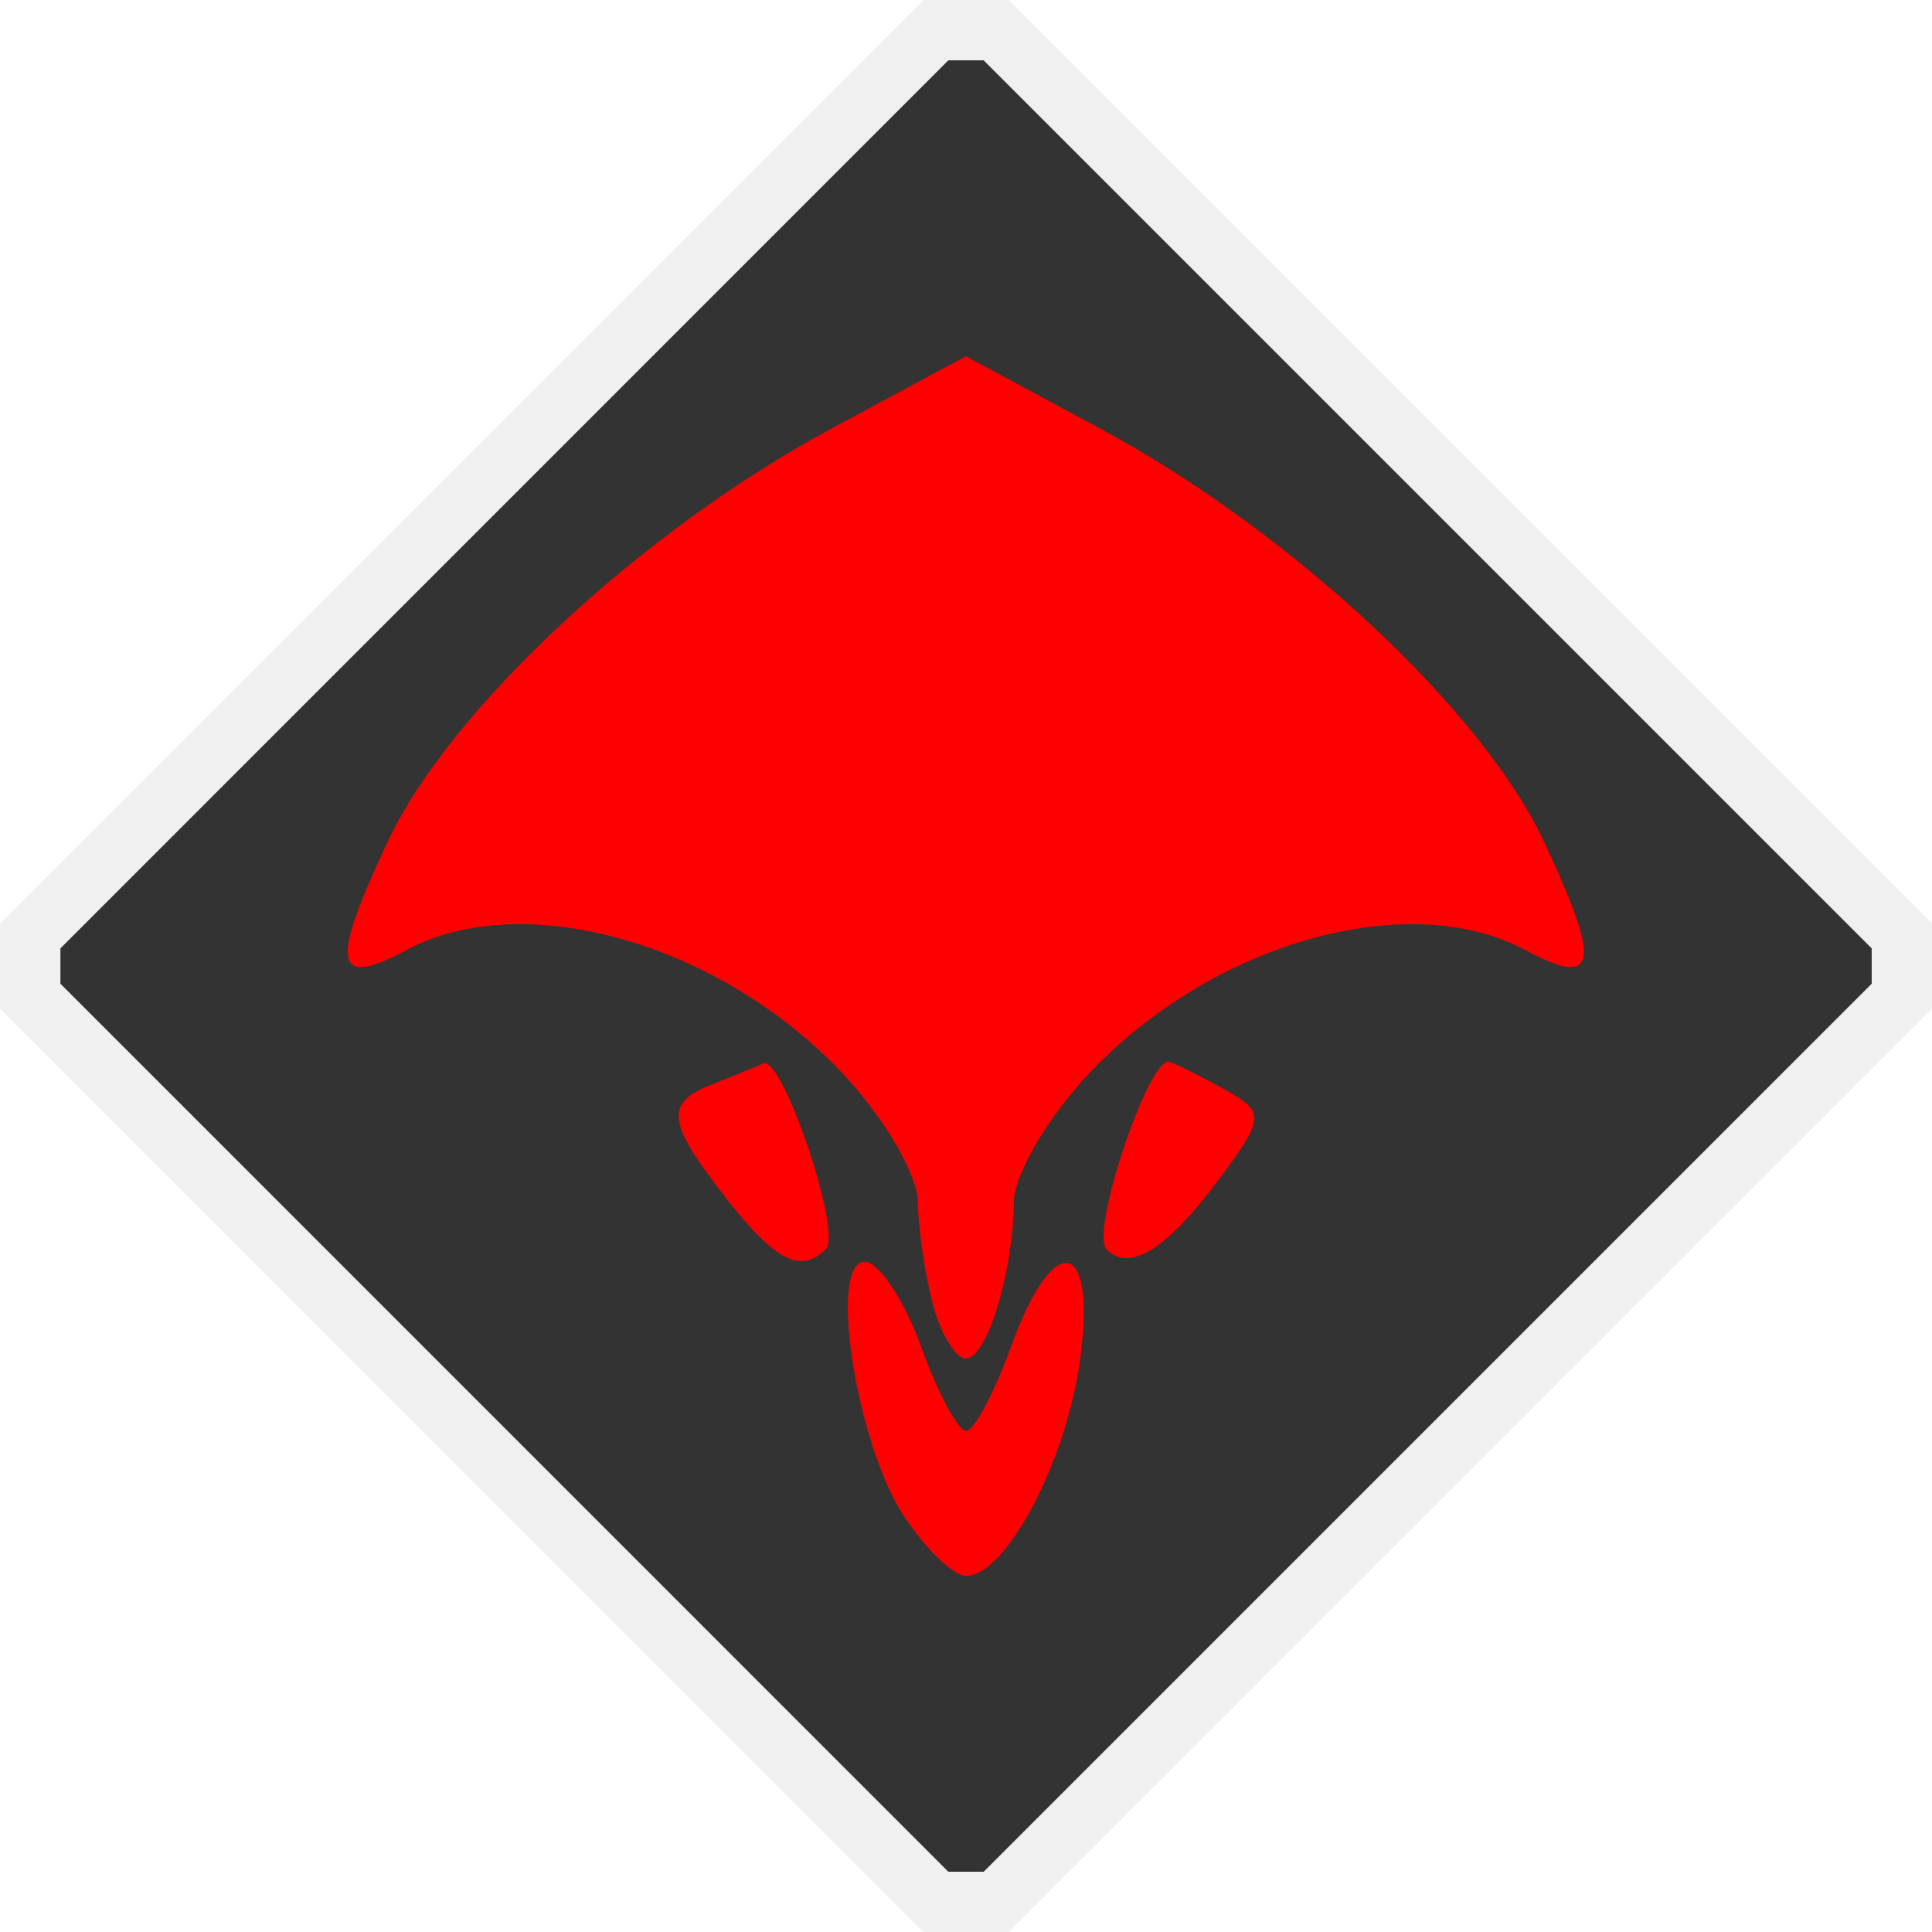
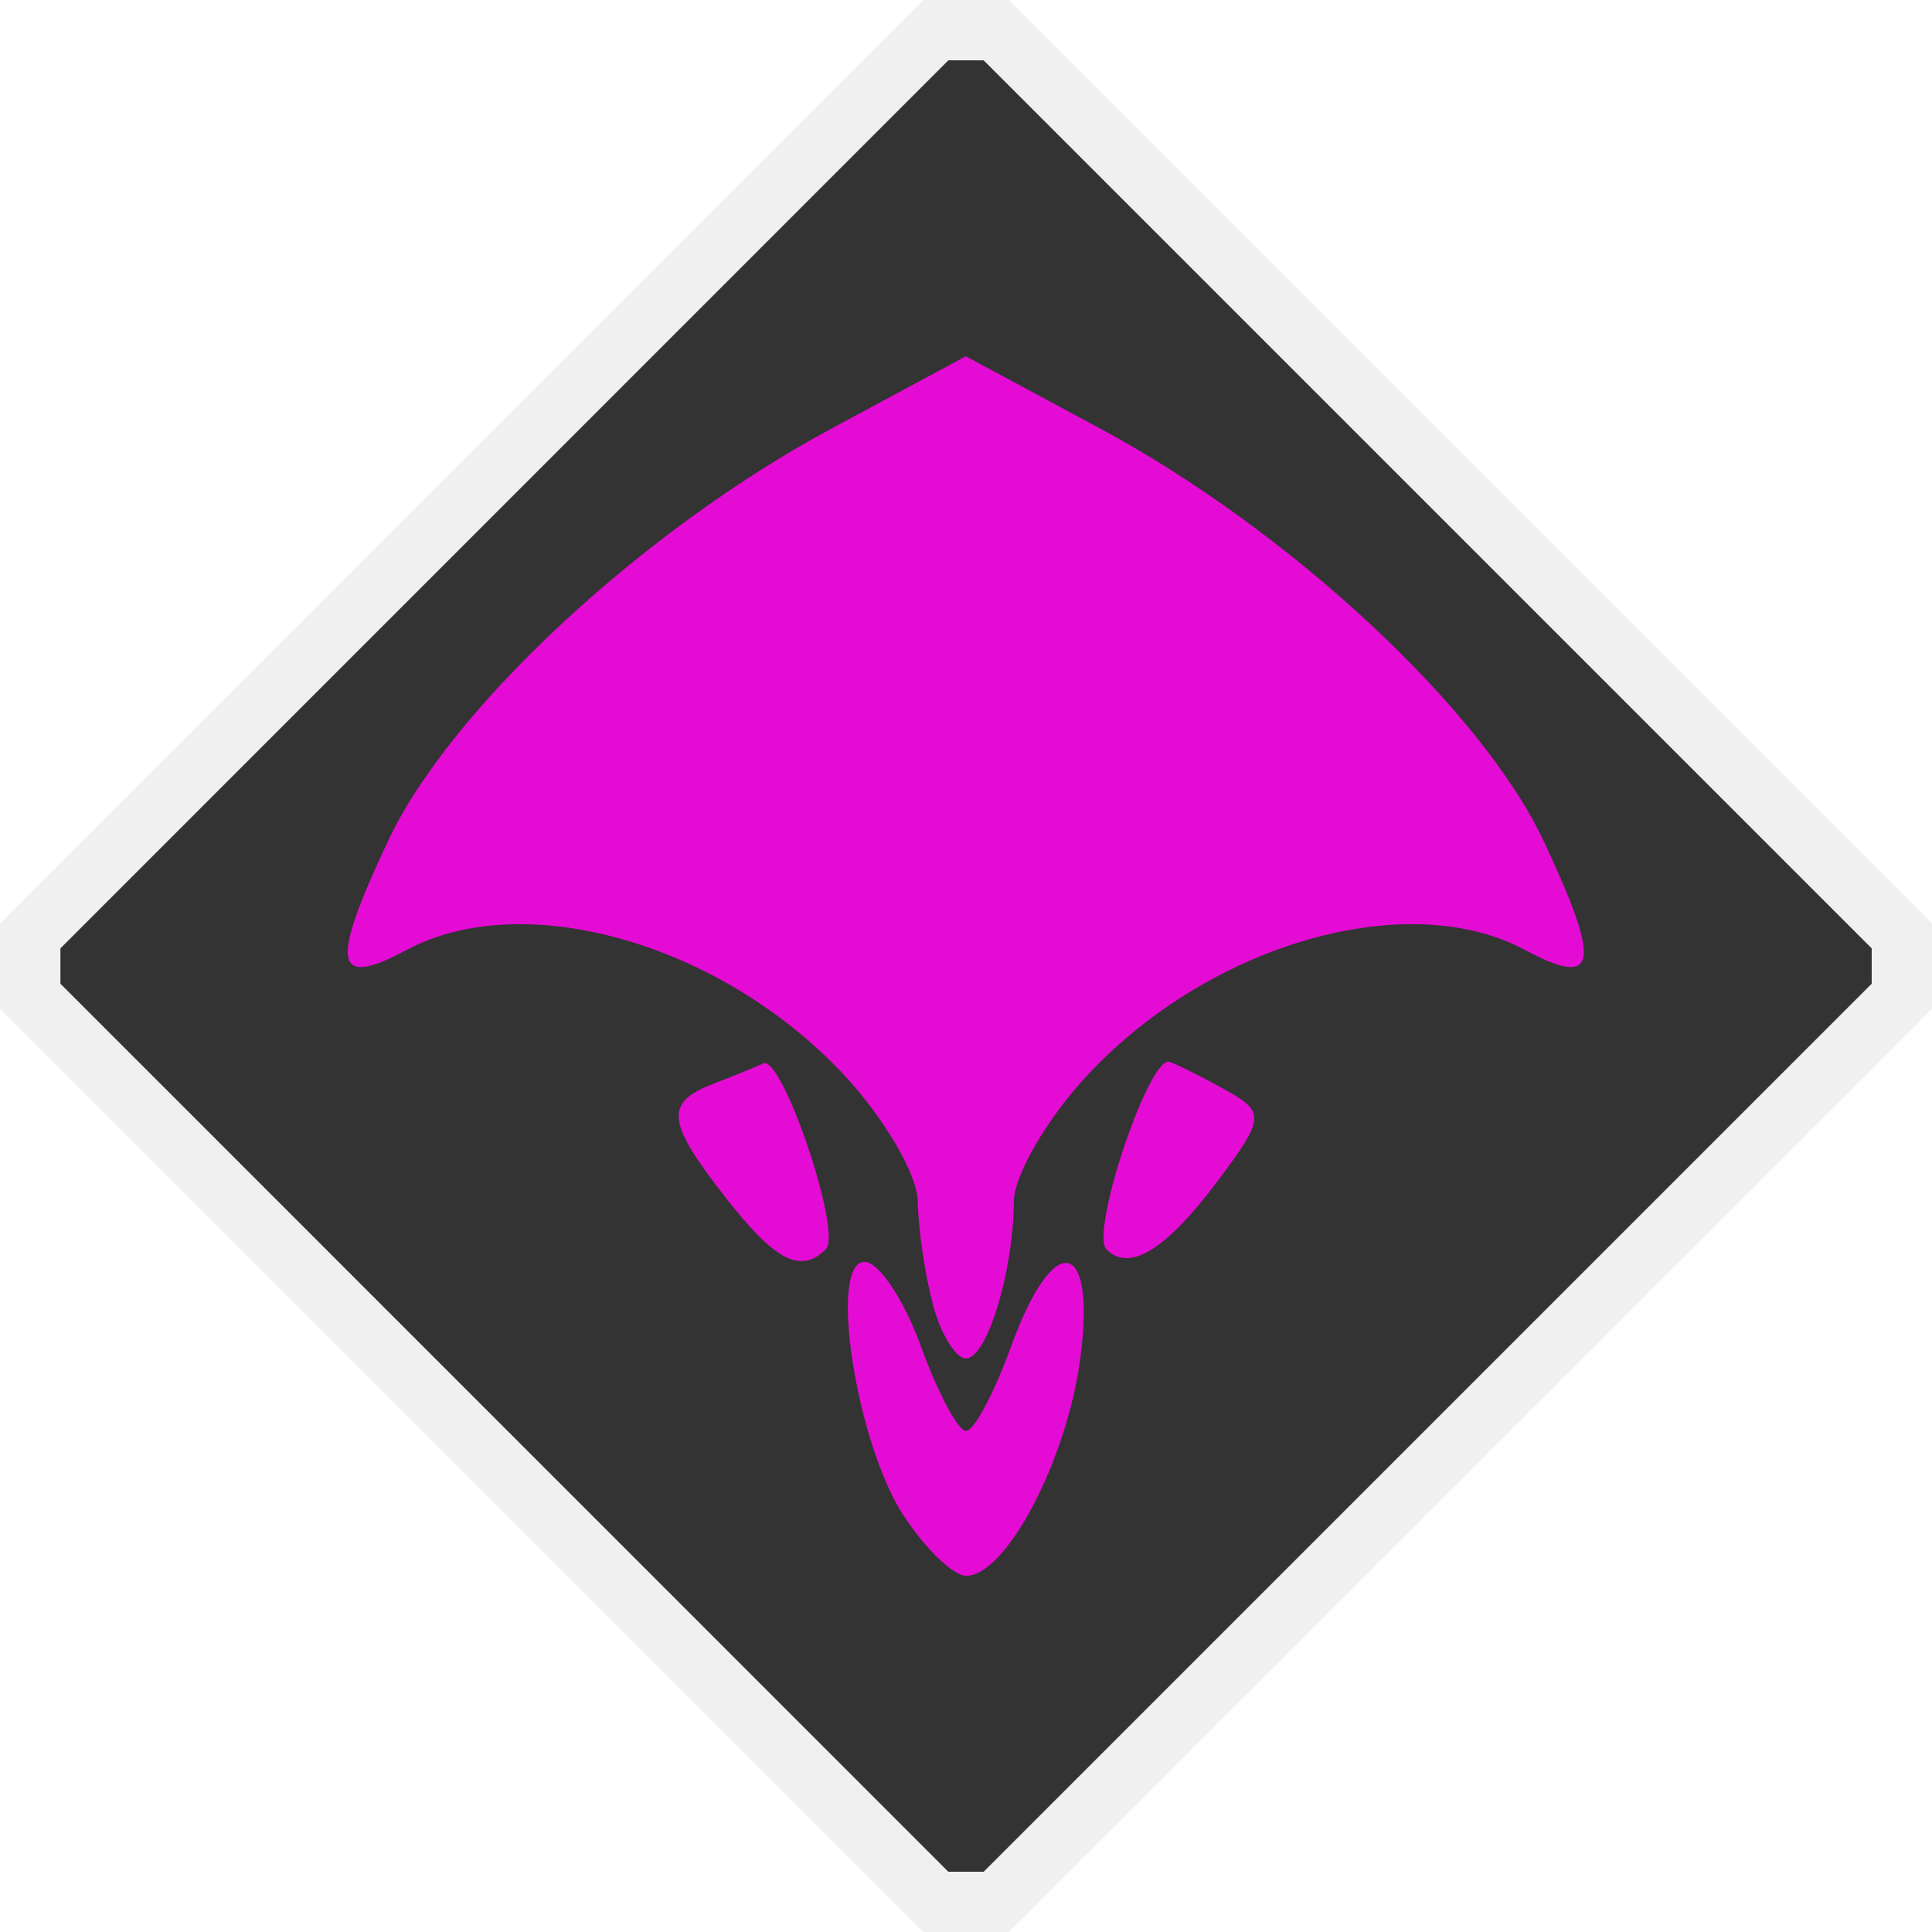
<svg xmlns="http://www.w3.org/2000/svg" width="64" height="64" viewBox="0 0 16.933 16.933" version="1.1" id="svg8">
  <defs id="defs2" />
  <g id="layer1" transform="translate(0,-280.0666)">
    <path style="fill:#333333;fill-opacity:1;stroke:#f0f0f0;stroke-width:0.529;stroke-linecap:butt;stroke-linejoin:miter;stroke-miterlimit:4;stroke-dasharray:none;stroke-opacity:1" d="m 8.202,280.331 h 0.529 l 7.938,7.938 v 0.529 l -7.938,7.938 -0.529,-10e-6 -7.937,-7.938 v -0.529 z" id="path867" />
-     <path style="fill:#ff0000;stroke-width:0.212;fill-opacity:1" d="m 7.923,293.357 c -0.42,-0.641 -0.666,-2.231 -0.345,-2.231 0.124,0 0.346,0.333 0.494,0.741 0.147,0.407 0.325,0.741 0.395,0.741 0.07,0 0.247,-0.333 0.395,-0.741 0.372,-1.028 0.749,-0.957 0.605,0.114 -0.119,0.889 -0.65,1.897 -0.999,1.897 -0.111,0 -0.356,-0.234 -0.543,-0.521 z m 0.253,-1.86 c -0.07,-0.262 -0.129,-0.667 -0.132,-0.9 -0.002,-0.233 -0.295,-0.734 -0.651,-1.114 -1.078,-1.15 -2.801,-1.641 -3.828,-1.091 -0.639,0.342 -0.676,0.133 -0.165,-0.953 0.543,-1.156 2.227,-2.723 3.885,-3.615 l 1.18,-0.635 1.18,0.635 c 1.658,0.892 3.342,2.459 3.885,3.615 0.51,1.086 0.474,1.295 -0.165,0.953 -1.027,-0.55 -2.75,-0.059 -3.828,1.091 -0.356,0.38 -0.649,0.881 -0.651,1.114 -0.006,0.625 -0.236,1.376 -0.421,1.376 -0.089,0 -0.22,-0.214 -0.29,-0.476 z m -1.811,-0.928 c -0.523,-0.665 -0.543,-0.838 -0.119,-1.001 0.176,-0.068 0.375,-0.149 0.443,-0.181 0.166,-0.079 0.694,1.483 0.55,1.627 -0.22,0.22 -0.44,0.108 -0.874,-0.444 z m 3.333,0.449 c -0.148,-0.148 0.375,-1.706 0.553,-1.645 0.071,0.025 0.295,0.137 0.496,0.25 0.341,0.191 0.336,0.244 -0.07,0.788 -0.454,0.608 -0.777,0.808 -0.978,0.607 z" id="path4834" />
+     <path style="fill:#e40bd4;stroke-width:0.212;fill-opacity:1" d="m 7.923,293.357 c -0.42,-0.641 -0.666,-2.231 -0.345,-2.231 0.124,0 0.346,0.333 0.494,0.741 0.147,0.407 0.325,0.741 0.395,0.741 0.07,0 0.247,-0.333 0.395,-0.741 0.372,-1.028 0.749,-0.957 0.605,0.114 -0.119,0.889 -0.65,1.897 -0.999,1.897 -0.111,0 -0.356,-0.234 -0.543,-0.521 z m 0.253,-1.86 c -0.07,-0.262 -0.129,-0.667 -0.132,-0.9 -0.002,-0.233 -0.295,-0.734 -0.651,-1.114 -1.078,-1.15 -2.801,-1.641 -3.828,-1.091 -0.639,0.342 -0.676,0.133 -0.165,-0.953 0.543,-1.156 2.227,-2.723 3.885,-3.615 l 1.18,-0.635 1.18,0.635 c 1.658,0.892 3.342,2.459 3.885,3.615 0.51,1.086 0.474,1.295 -0.165,0.953 -1.027,-0.55 -2.75,-0.059 -3.828,1.091 -0.356,0.38 -0.649,0.881 -0.651,1.114 -0.006,0.625 -0.236,1.376 -0.421,1.376 -0.089,0 -0.22,-0.214 -0.29,-0.476 z m -1.811,-0.928 c -0.523,-0.665 -0.543,-0.838 -0.119,-1.001 0.176,-0.068 0.375,-0.149 0.443,-0.181 0.166,-0.079 0.694,1.483 0.55,1.627 -0.22,0.22 -0.44,0.108 -0.874,-0.444 z m 3.333,0.449 c -0.148,-0.148 0.375,-1.706 0.553,-1.645 0.071,0.025 0.295,0.137 0.496,0.25 0.341,0.191 0.336,0.244 -0.07,0.788 -0.454,0.608 -0.777,0.808 -0.978,0.607 z" id="path4834" />
  </g>
</svg>
